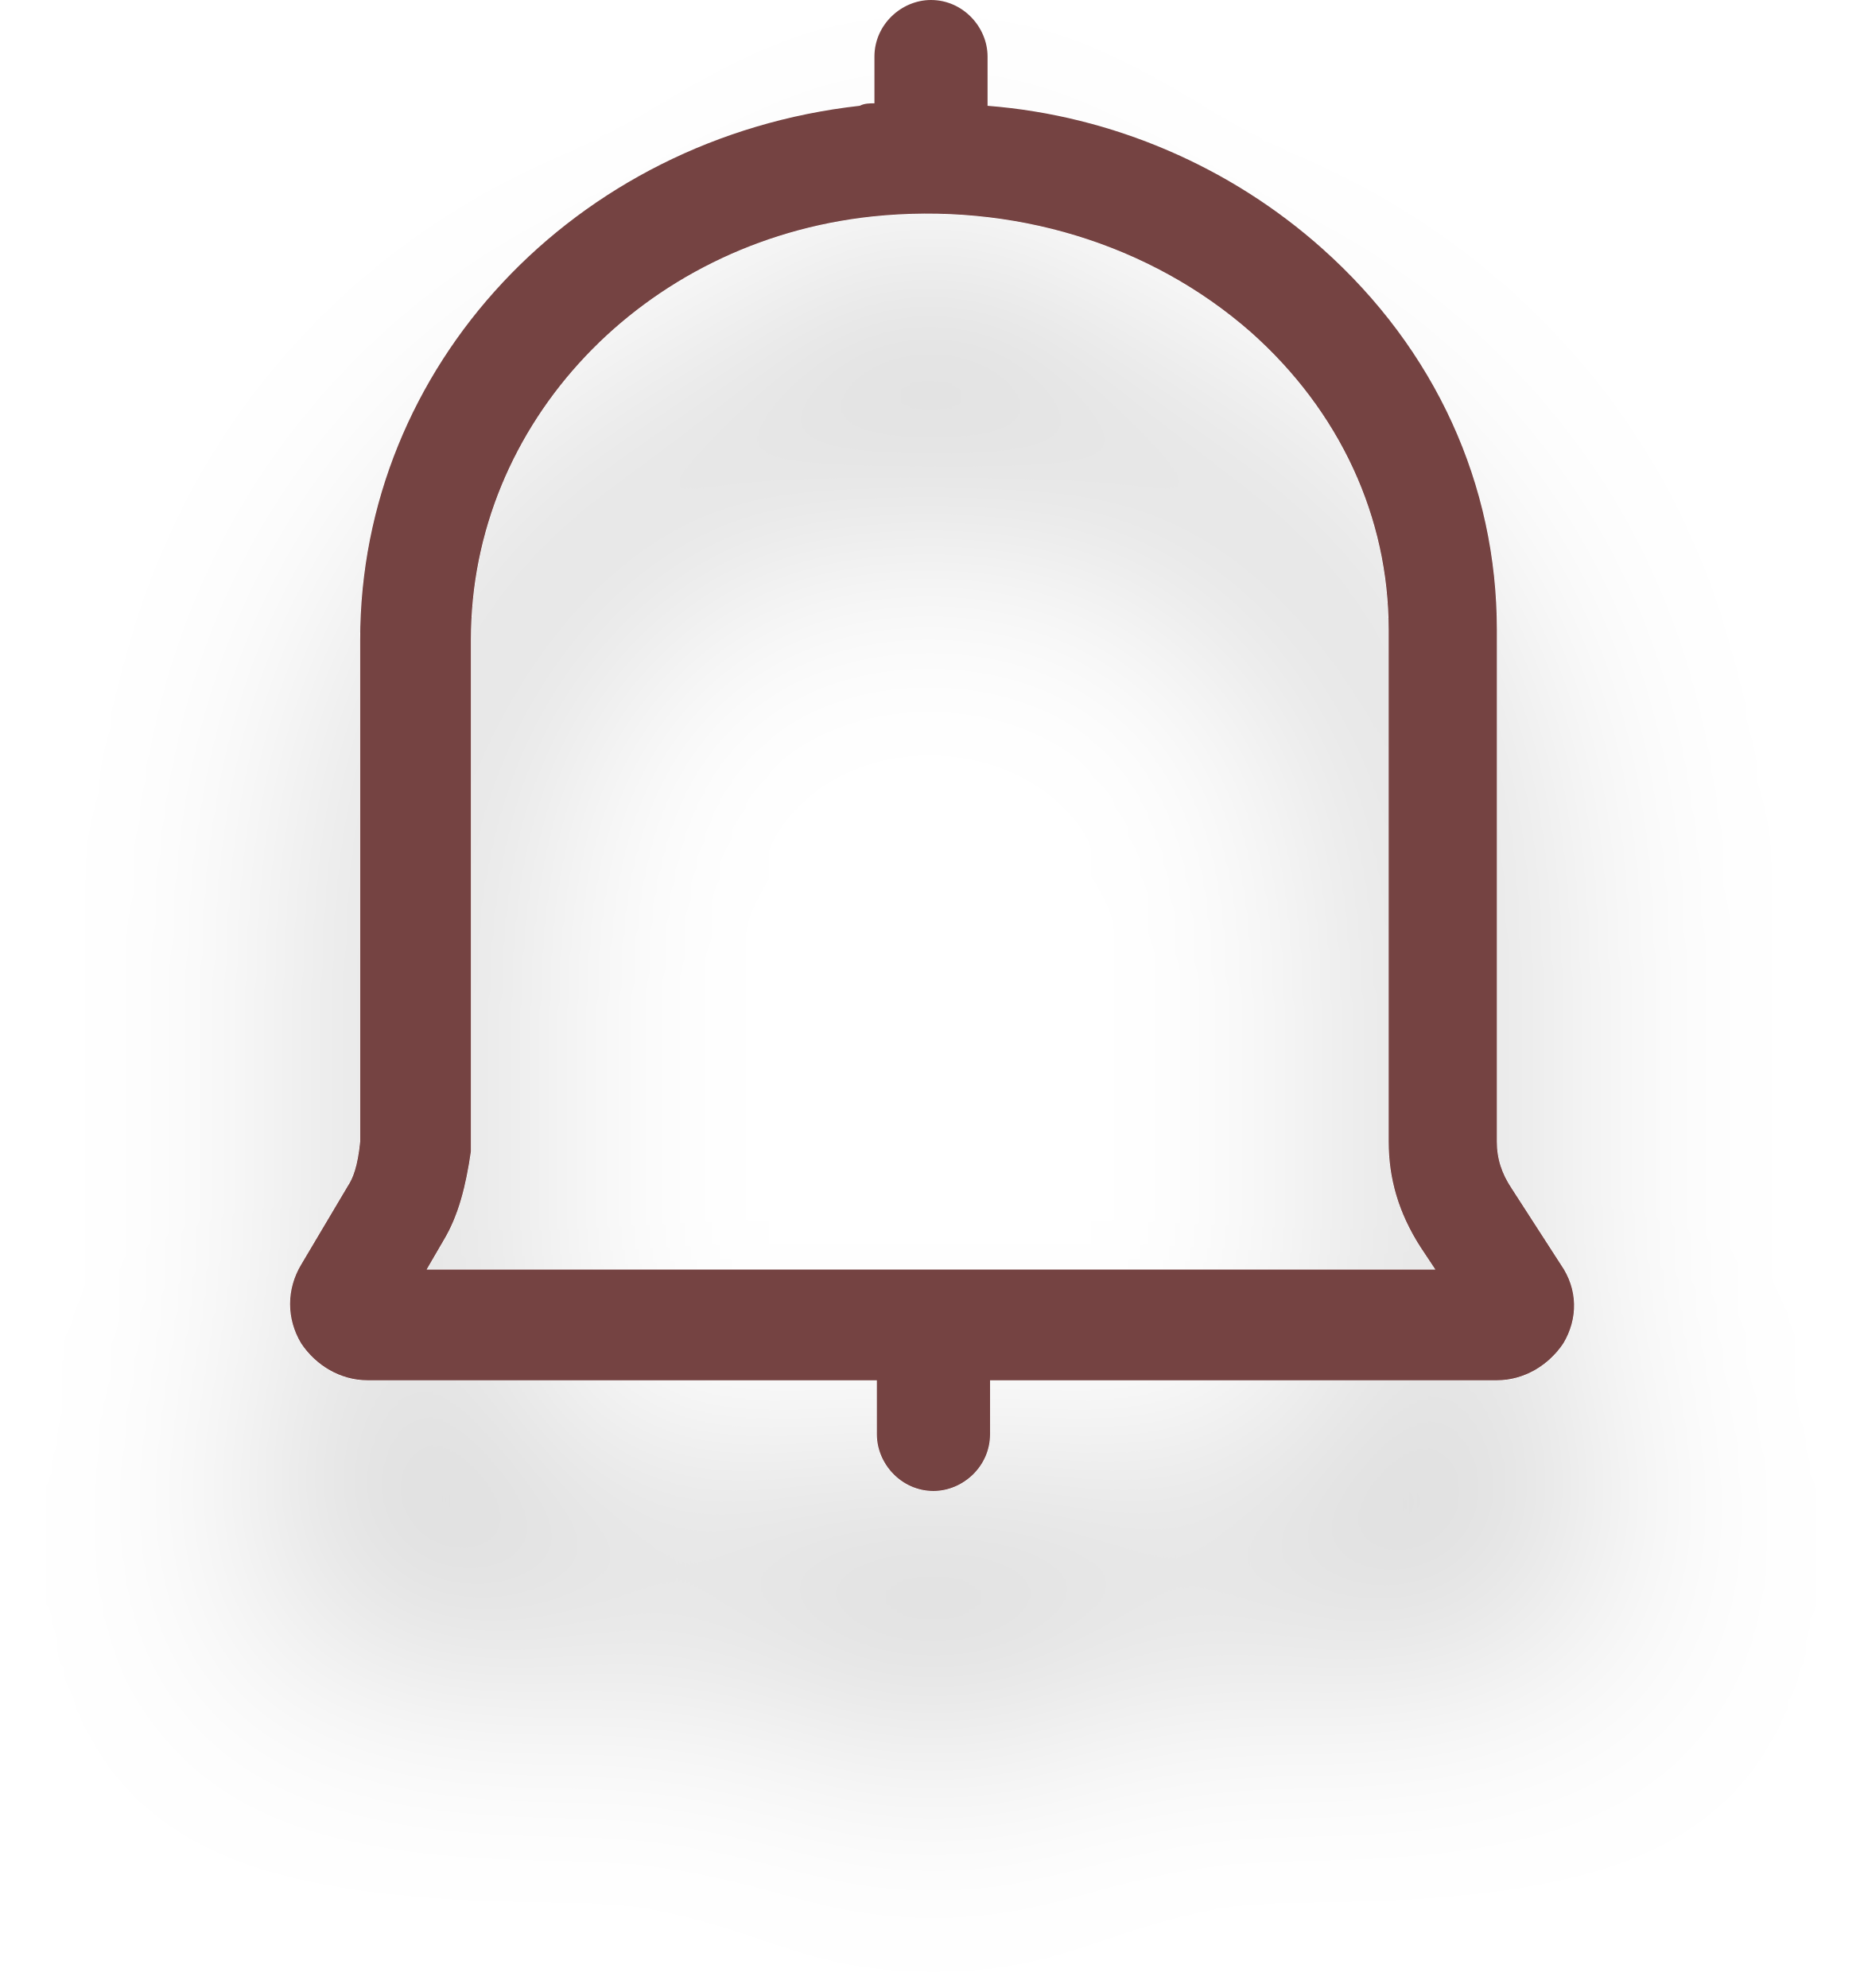
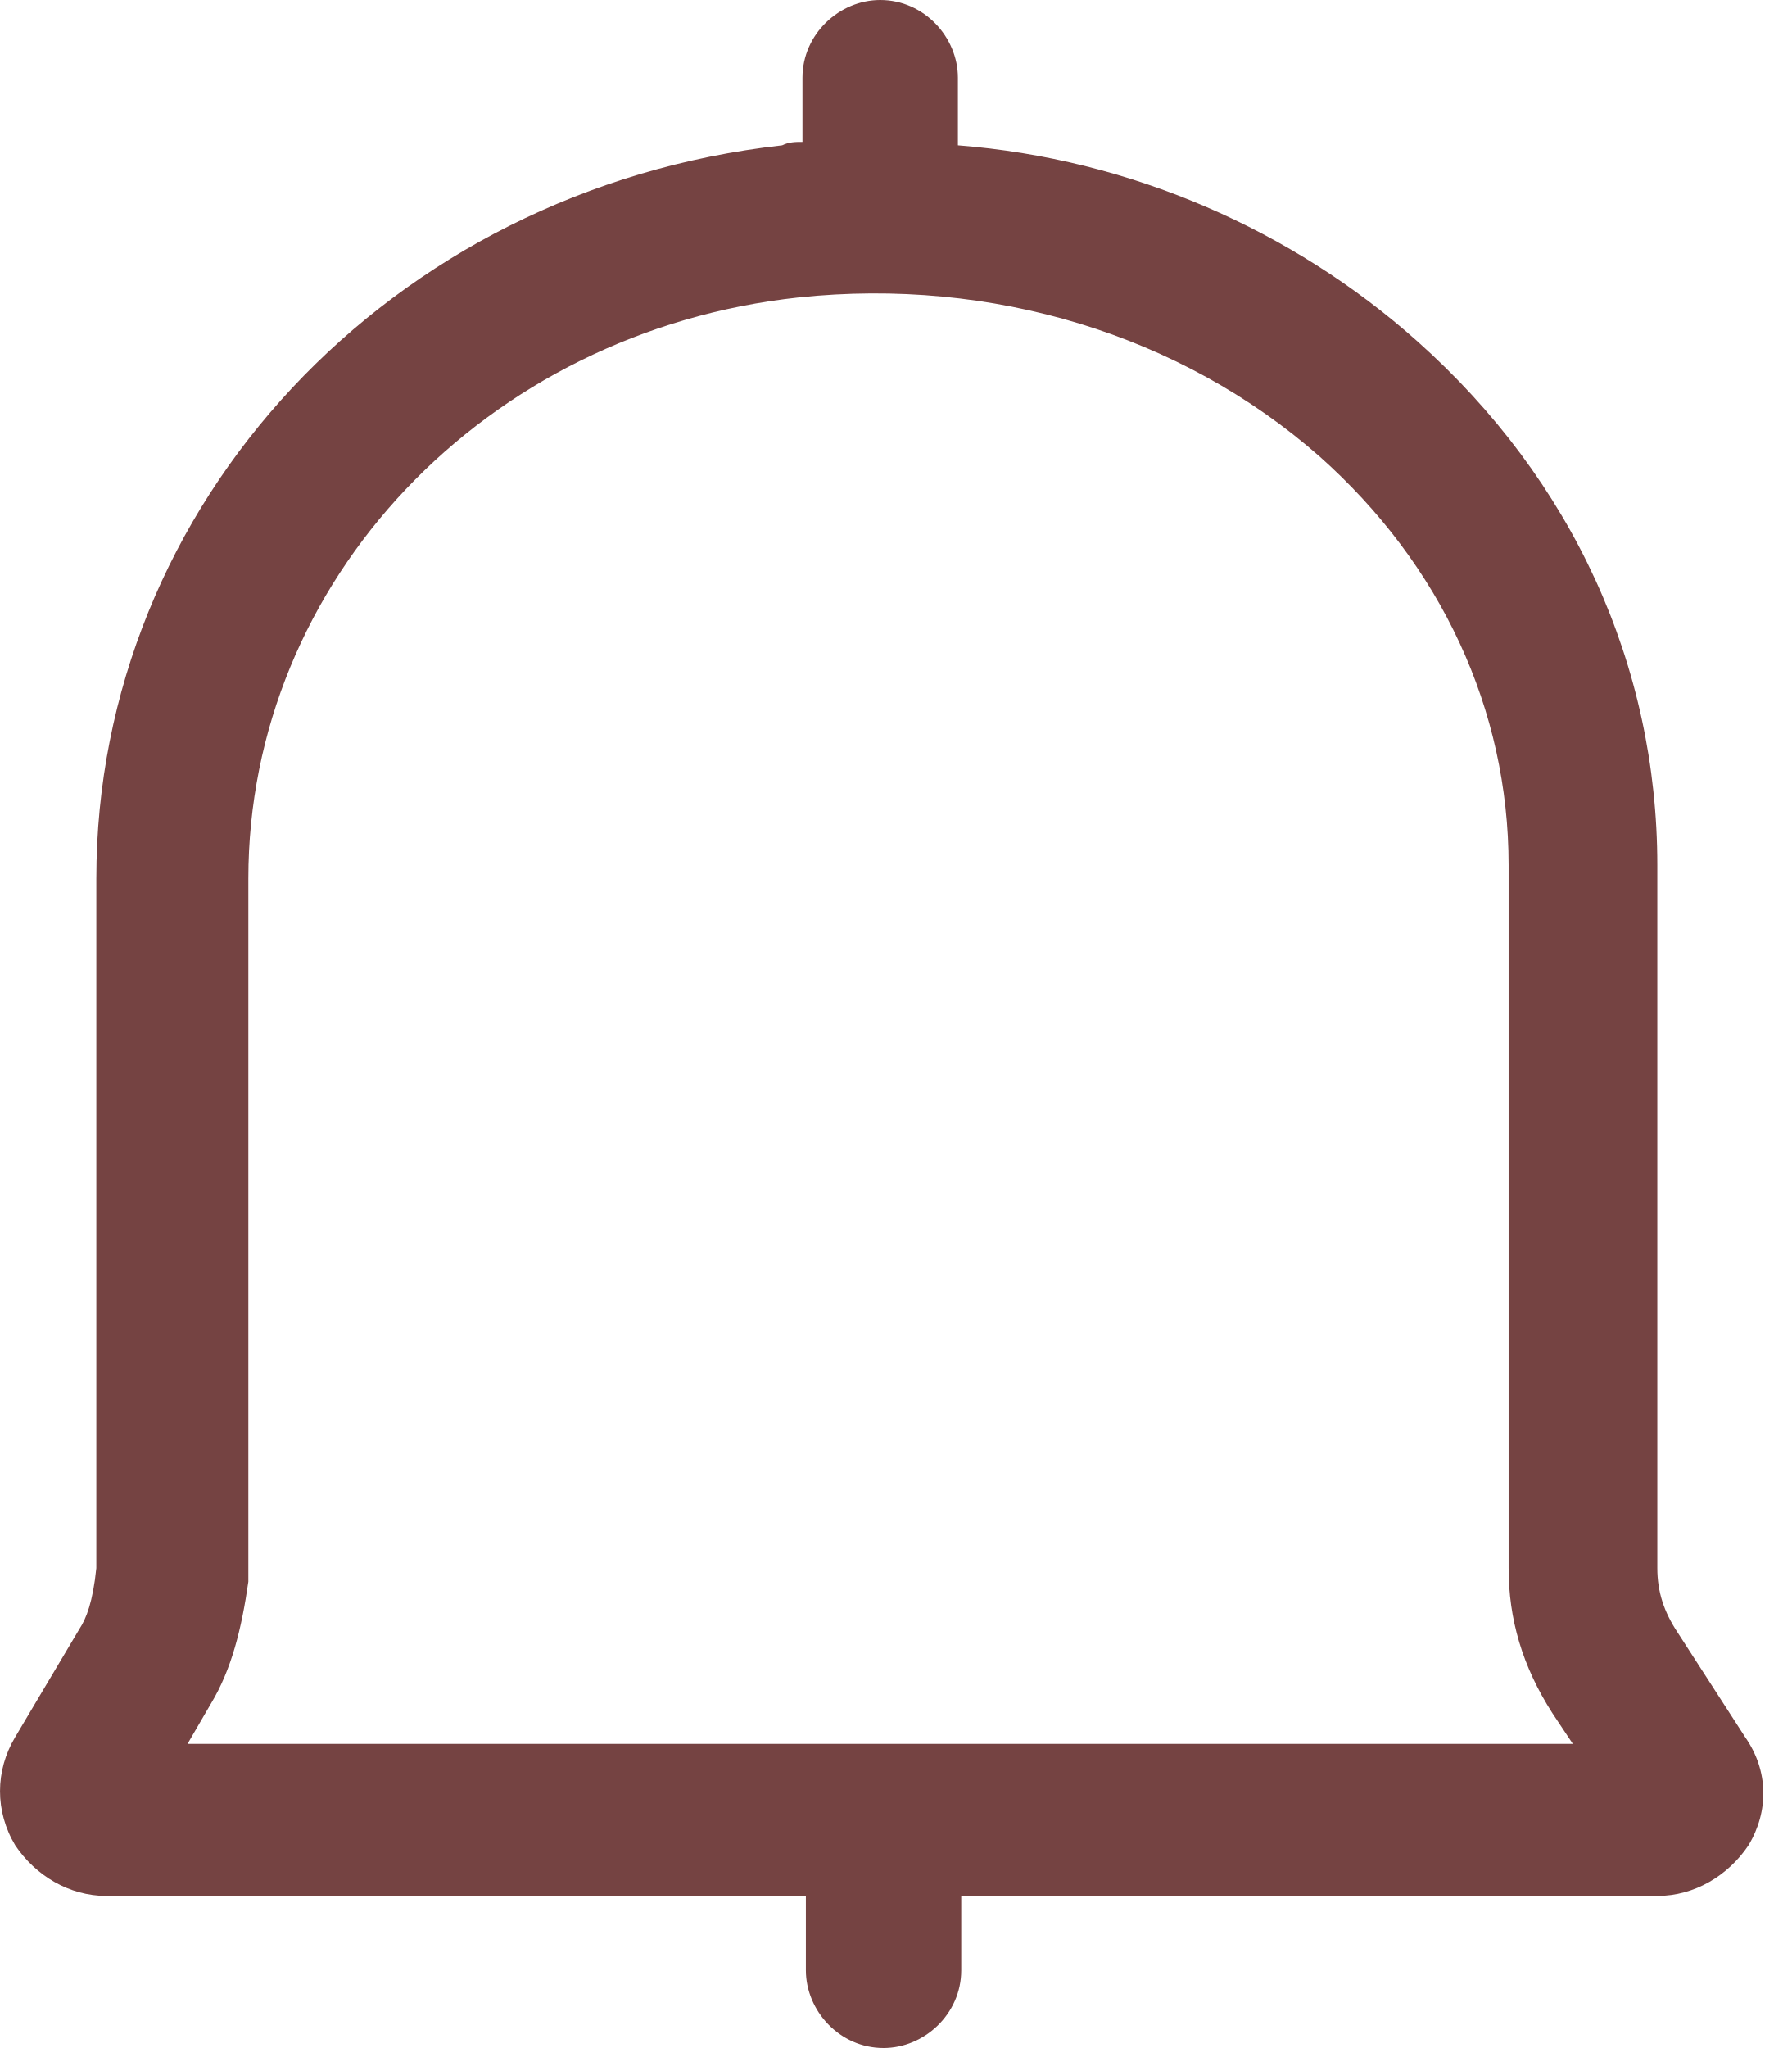
- <svg xmlns="http://www.w3.org/2000/svg" width="30" height="32" viewBox="0 0 30 32" fill="none">
-   <g filter="url(#filter0_d_1_122)">
-     <path d="M25.124 20.356L24.332 19.129C24.174 18.891 24.094 18.654 24.094 18.376V10.139C24.094 7.802 23.104 5.624 21.282 4C19.817 2.693 17.916 1.861 15.896 1.703V0.911C15.896 0.436 15.5 0 14.985 0C14.51 0 14.075 0.396 14.075 0.911V1.663C13.995 1.663 13.916 1.663 13.837 1.703C9.243 2.218 5.797 5.901 5.797 10.297V18.376C5.758 18.772 5.679 18.97 5.599 19.089L4.847 20.356C4.609 20.753 4.609 21.228 4.847 21.624C5.084 21.98 5.48 22.218 5.916 22.218H14.114V23.089C14.114 23.564 14.51 24 15.025 24C15.5 24 15.936 23.604 15.936 23.089V22.218H24.094C24.53 22.218 24.926 21.98 25.164 21.624C25.401 21.228 25.401 20.753 25.124 20.356ZM6.867 20.436L7.144 19.96C7.381 19.564 7.5 19.089 7.58 18.535V10.297C7.58 6.812 10.352 3.881 14.035 3.485C16.292 3.248 18.51 3.921 20.134 5.347C21.56 6.614 22.352 8.317 22.352 10.139V18.376C22.352 18.97 22.51 19.525 22.867 20.079L23.104 20.436H6.867Z" fill="#754342" />
-   </g>
-   <defs>
-     <filter id="filter0_d_1_122" x="0.669" y="0" width="28.669" height="32" filterUnits="userSpaceOnUse" color-interpolation-filters="sRGB">
-       <feFlood flood-opacity="0" result="BackgroundImageFix" />
-       <feColorMatrix in="SourceAlpha" type="matrix" values="0 0 0 0 0 0 0 0 0 0 0 0 0 0 0 0 0 0 127 0" result="hardAlpha" />
-       <feOffset dy="4" />
-       <feGaussianBlur stdDeviation="2" />
-       <feComposite in2="hardAlpha" operator="out" />
-       <feColorMatrix type="matrix" values="0 0 0 0 0 0 0 0 0 0 0 0 0 0 0 0 0 0 0.25 0" />
-       <feBlend mode="normal" in2="BackgroundImageFix" result="effect1_dropShadow_1_122" />
-       <feBlend mode="normal" in="SourceGraphic" in2="effect1_dropShadow_1_122" result="shape" />
-     </filter>
-   </defs>
+ <svg xmlns="http://www.w3.org/2000/svg" width="21" height="24" viewBox="0 0 21 24" fill="none">
+   <path d="M20.455 20.356L19.663 19.129C19.505 18.891 19.426 18.654 19.426 18.376V10.139C19.426 7.802 18.436 5.624 16.614 4C15.149 2.693 13.248 1.861 11.228 1.703V0.911C11.228 0.436 10.832 0 10.317 0C9.842 0 9.406 0.396 9.406 0.911V1.663C9.327 1.663 9.248 1.663 9.168 1.703C4.574 2.218 1.129 5.901 1.129 10.297V18.376C1.089 18.772 1.01 18.97 0.931 19.089L0.178 20.356C-0.059 20.753 -0.059 21.228 0.178 21.624C0.416 21.98 0.812 22.218 1.248 22.218H9.446V23.089C9.446 23.564 9.842 24 10.356 24C10.832 24 11.267 23.604 11.267 23.089V22.218H19.426C19.861 22.218 20.257 21.98 20.495 21.624C20.733 21.228 20.733 20.753 20.455 20.356ZM2.198 20.436L2.475 19.96C2.713 19.564 2.832 19.089 2.911 18.535V10.297C2.911 6.812 5.683 3.881 9.366 3.485C11.624 3.248 13.842 3.921 15.465 5.347C16.891 6.614 17.683 8.317 17.683 10.139V18.376C17.683 18.97 17.842 19.525 18.198 20.079L18.436 20.436H2.198Z" fill="#754342" />
</svg>
